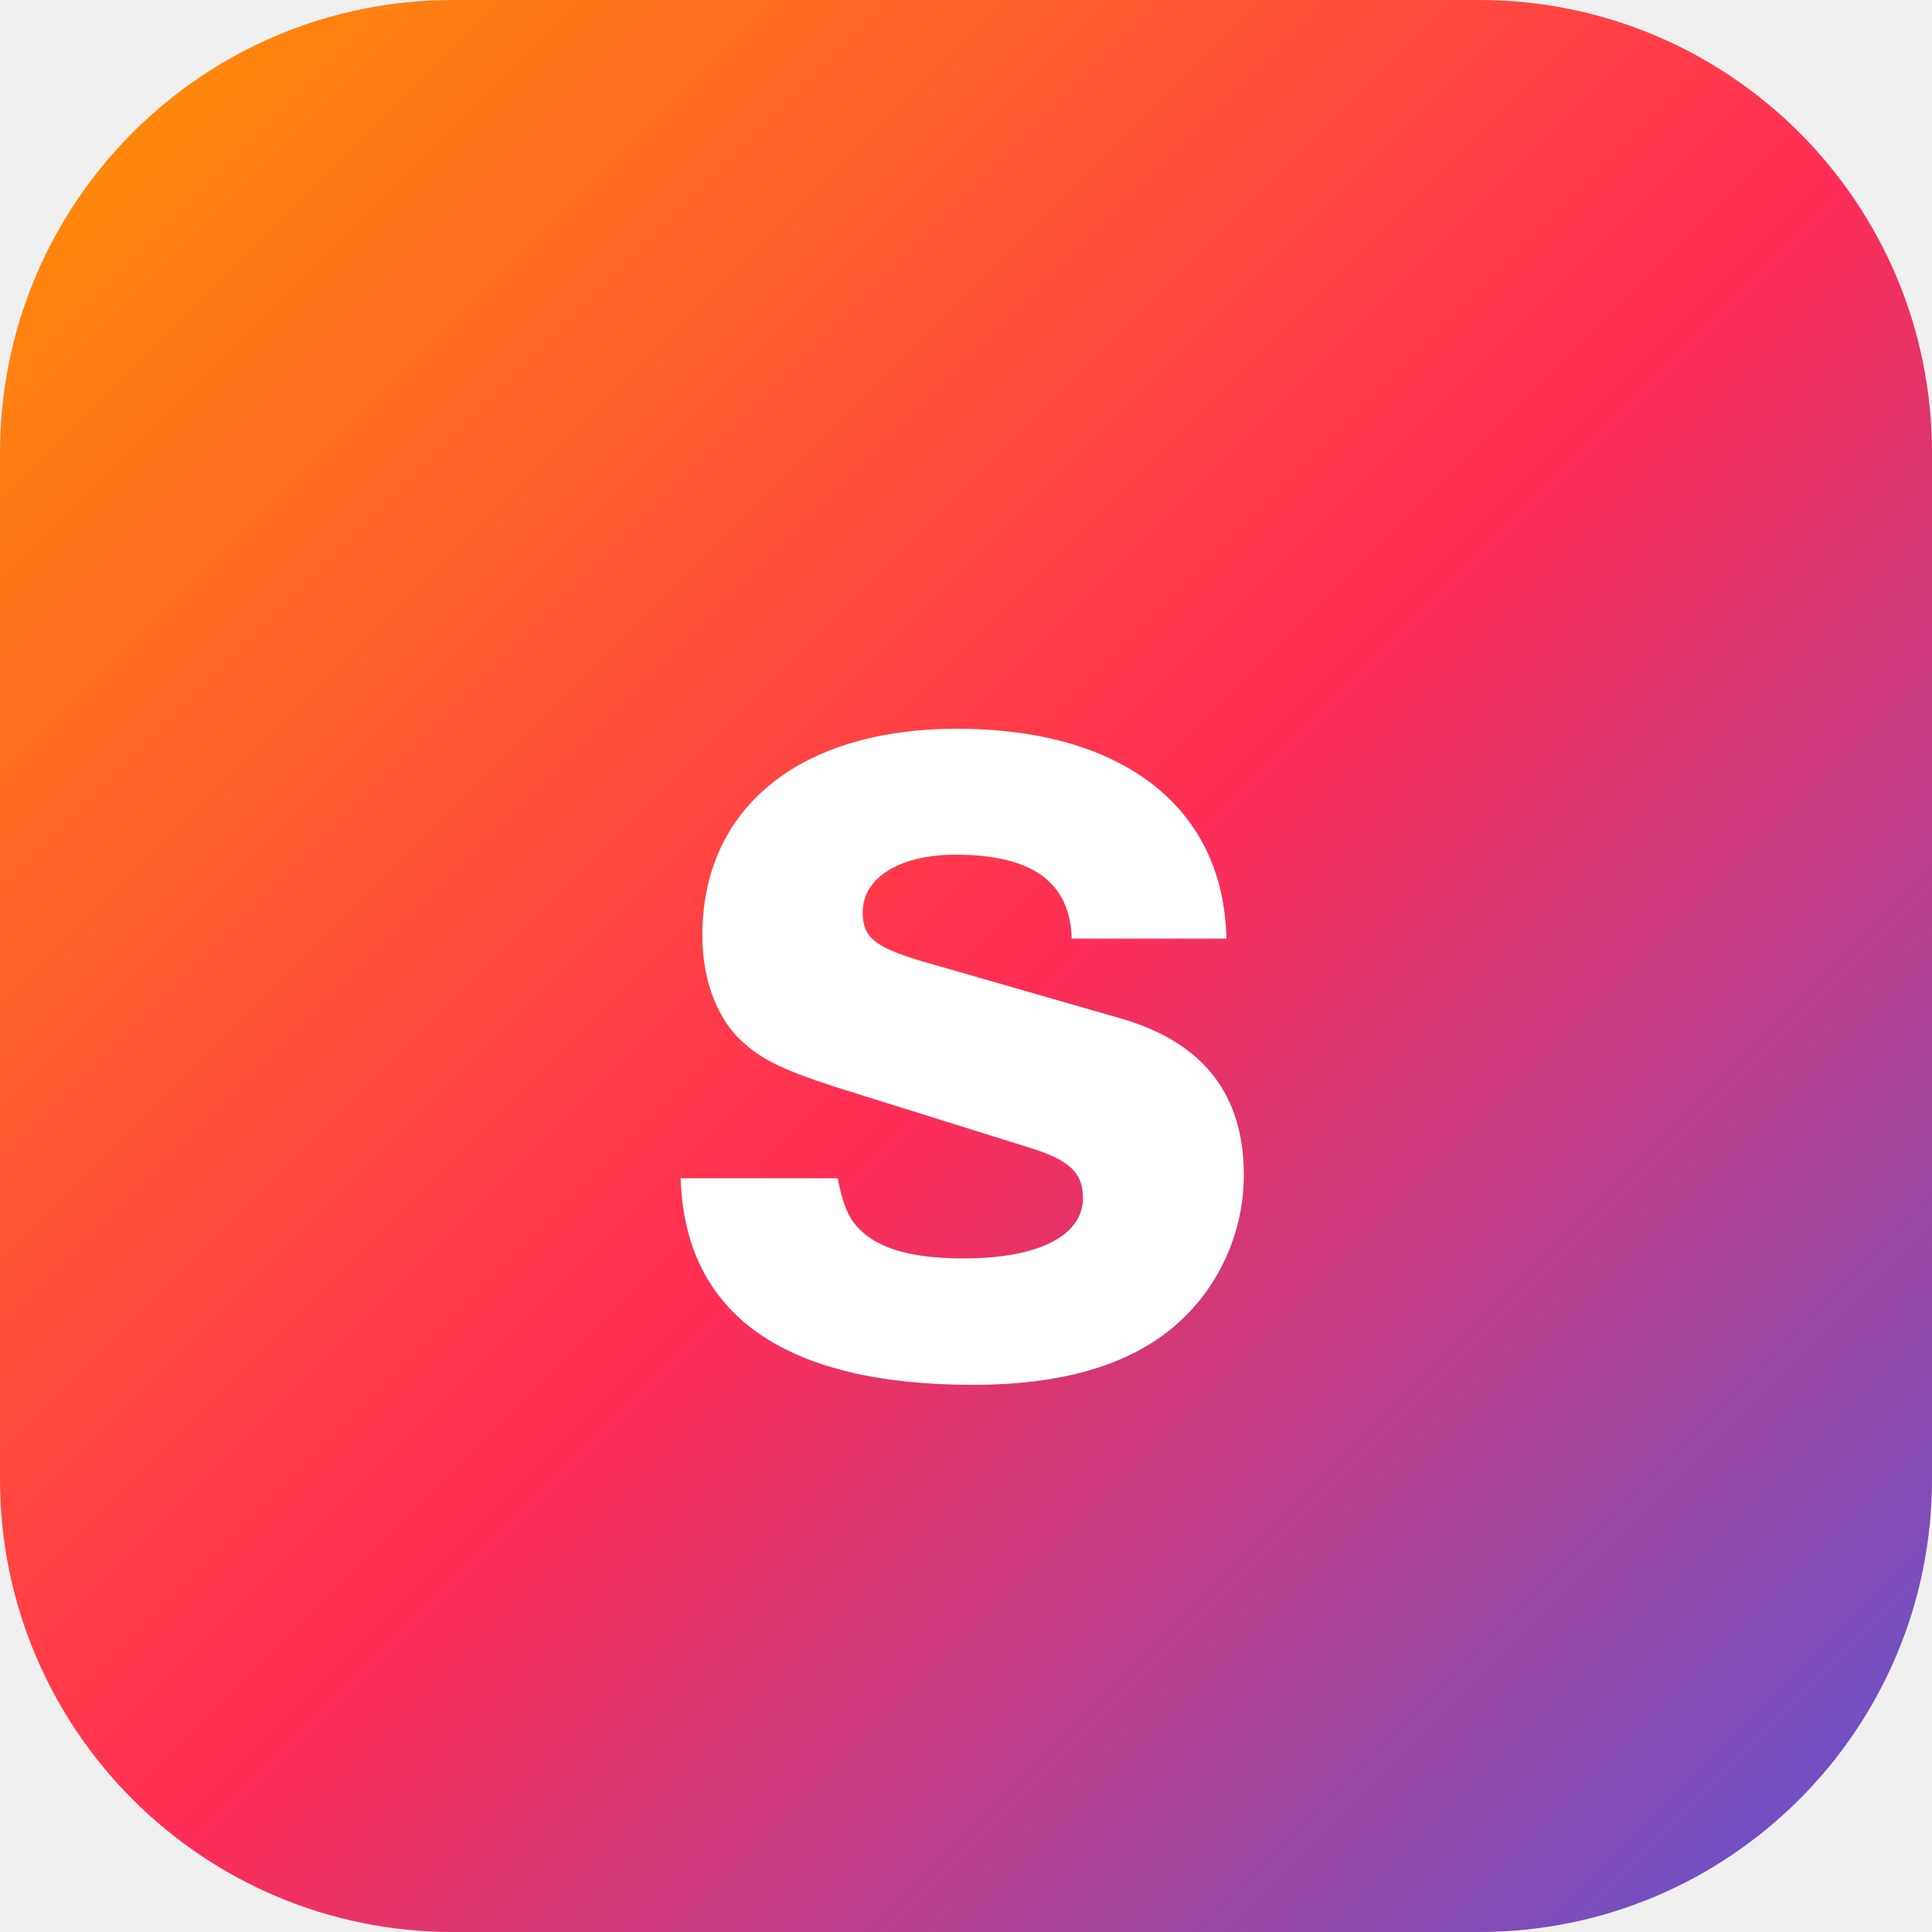
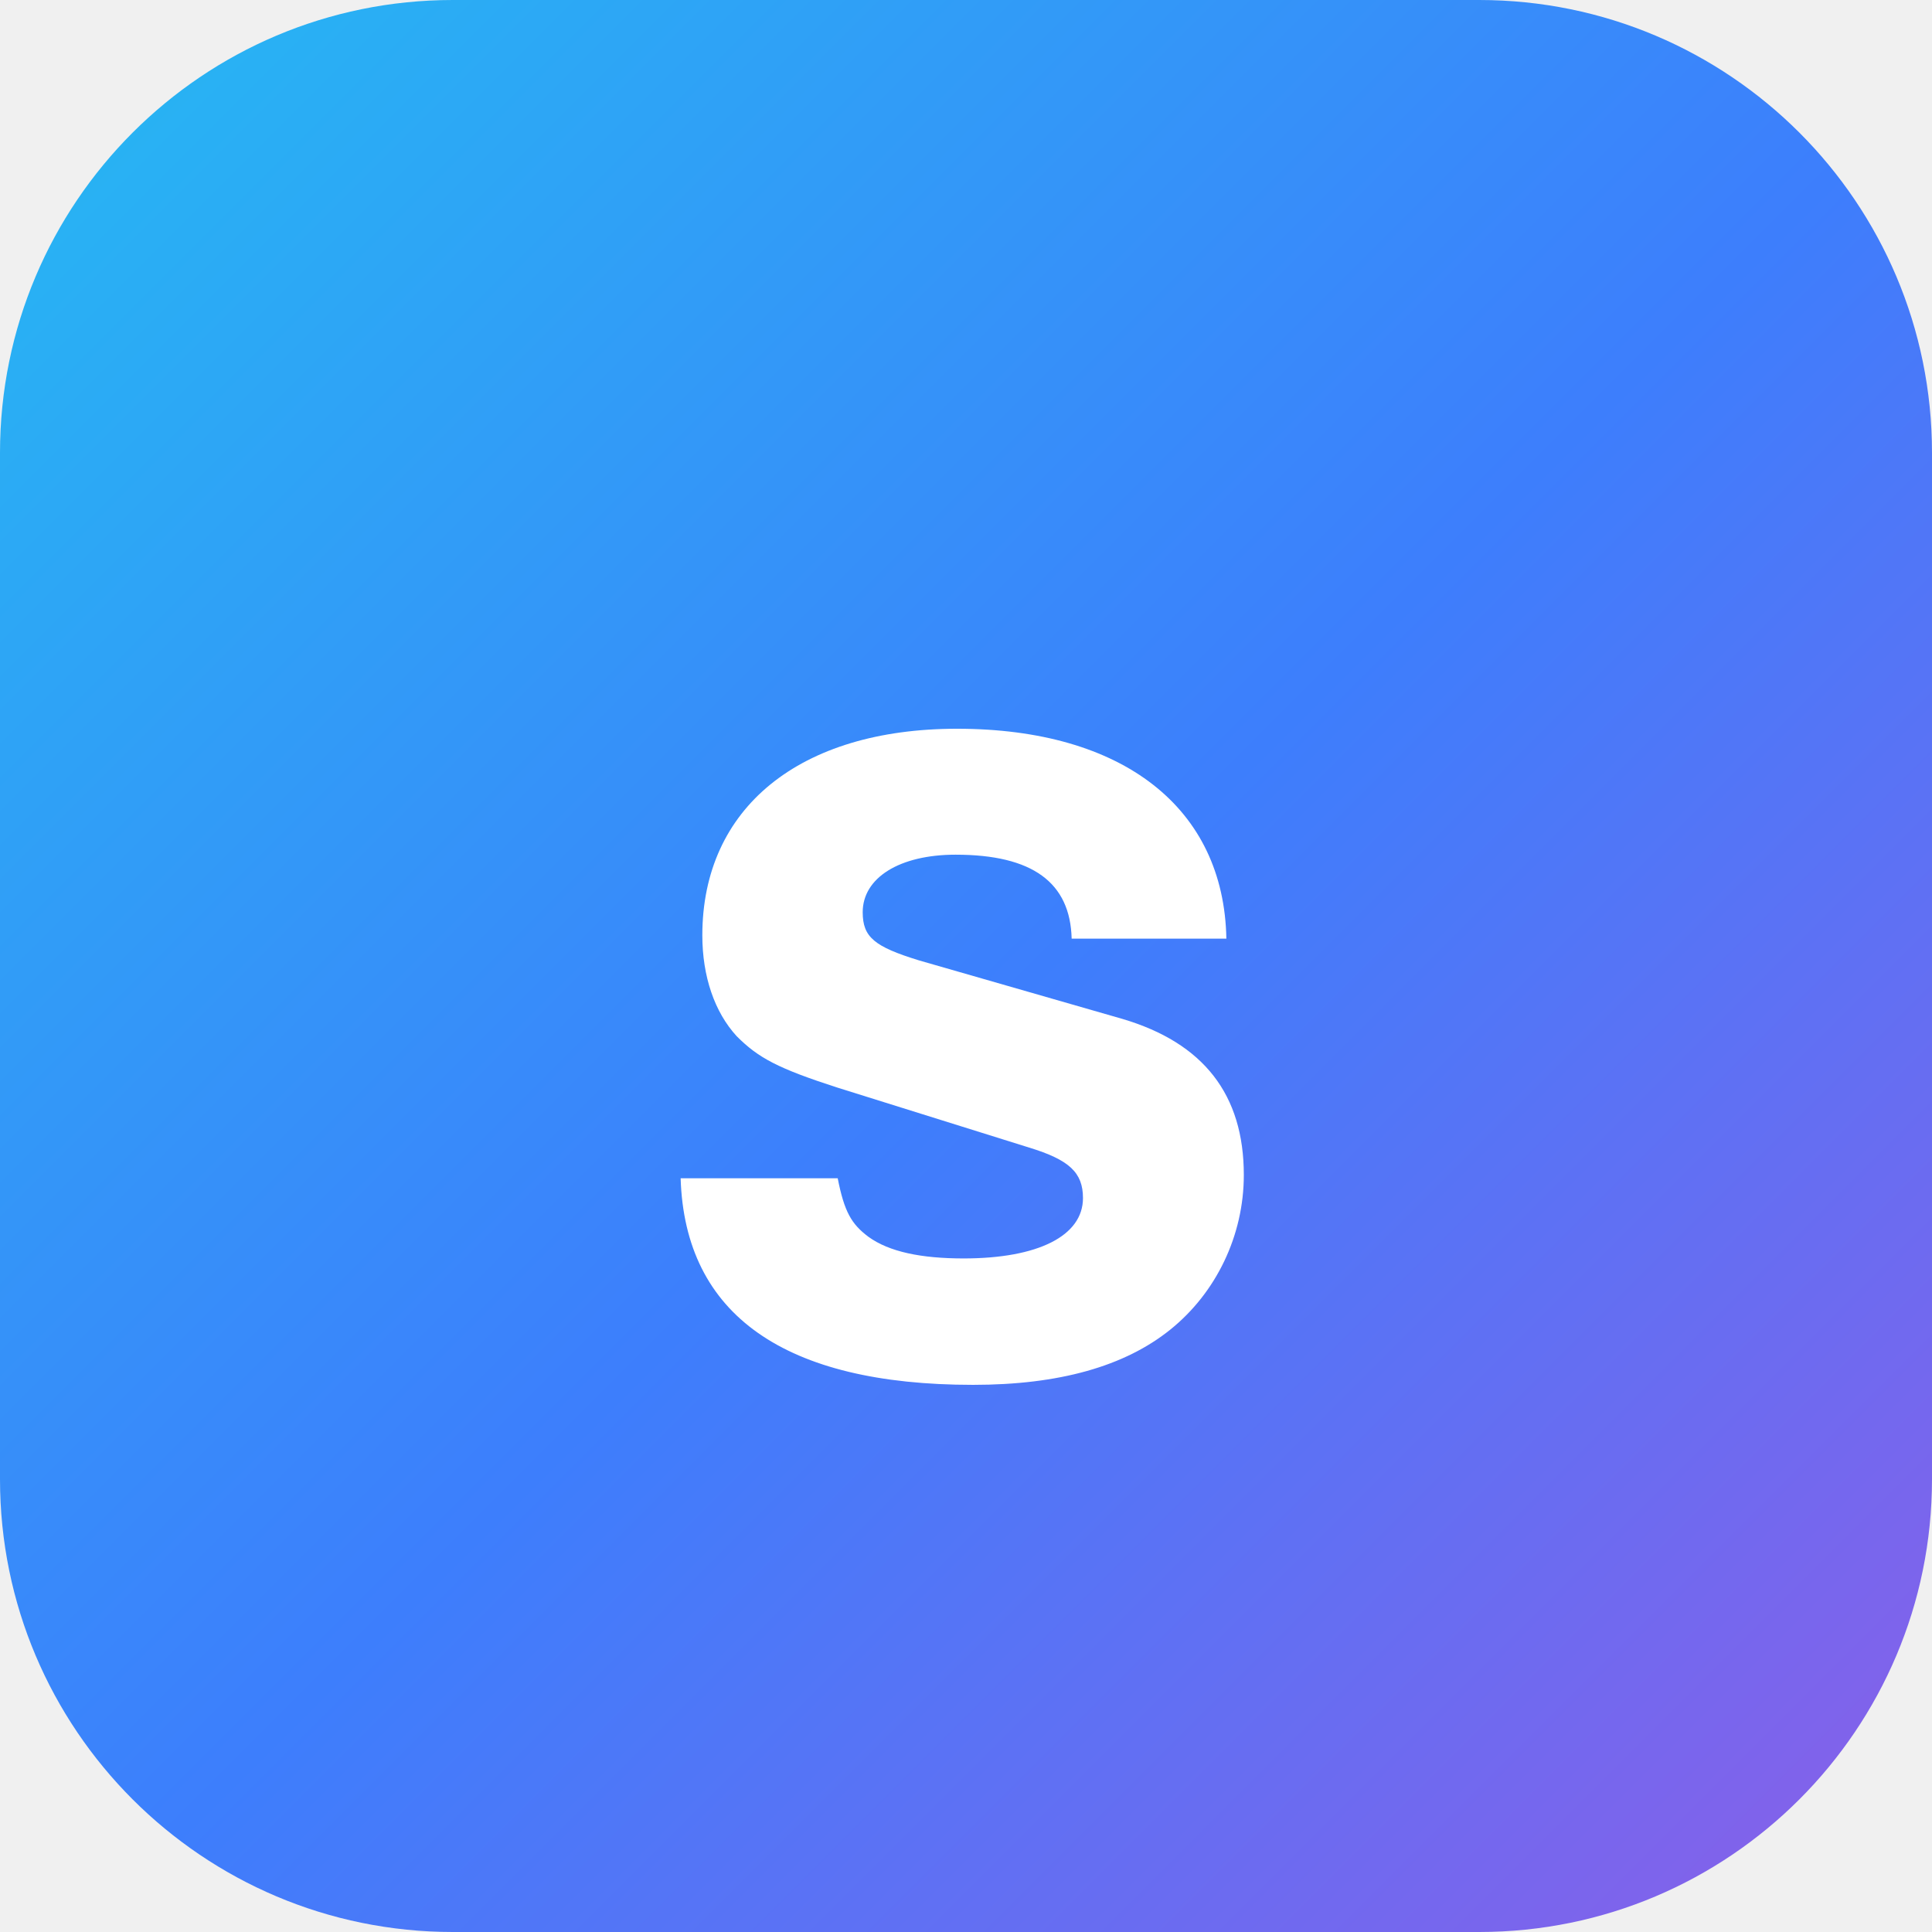
<svg xmlns="http://www.w3.org/2000/svg" viewBox="0 0 64 64">
  <defs>
    <linearGradient id="g" x1="0" y1="0" x2="1" y2="1">
-       <stop offset="0" stop-color="#FF9500" />
-       <stop offset="0.52" stop-color="#FF2D55" />
-       <stop offset="1" stop-color="#5856D6" />
+       <stop offset="0" stop-color="#25BAF2" />
+       <stop offset="0.52" stop-color="#3D7EFC" />
+       <stop offset="1" stop-color="#8C5EE8" />
    </linearGradient>
  </defs>
  <rect width="64" height="64" rx="15" fill="url(#g)" />
  <text x="32" y="45" text-anchor="middle" fill="#fff" font-family="-apple-system,BlinkMacSystemFont,SF Pro Rounded,Helvetica,Arial,sans-serif" font-size="38" font-weight="800" letter-spacing="-2">s</text>
</svg>
